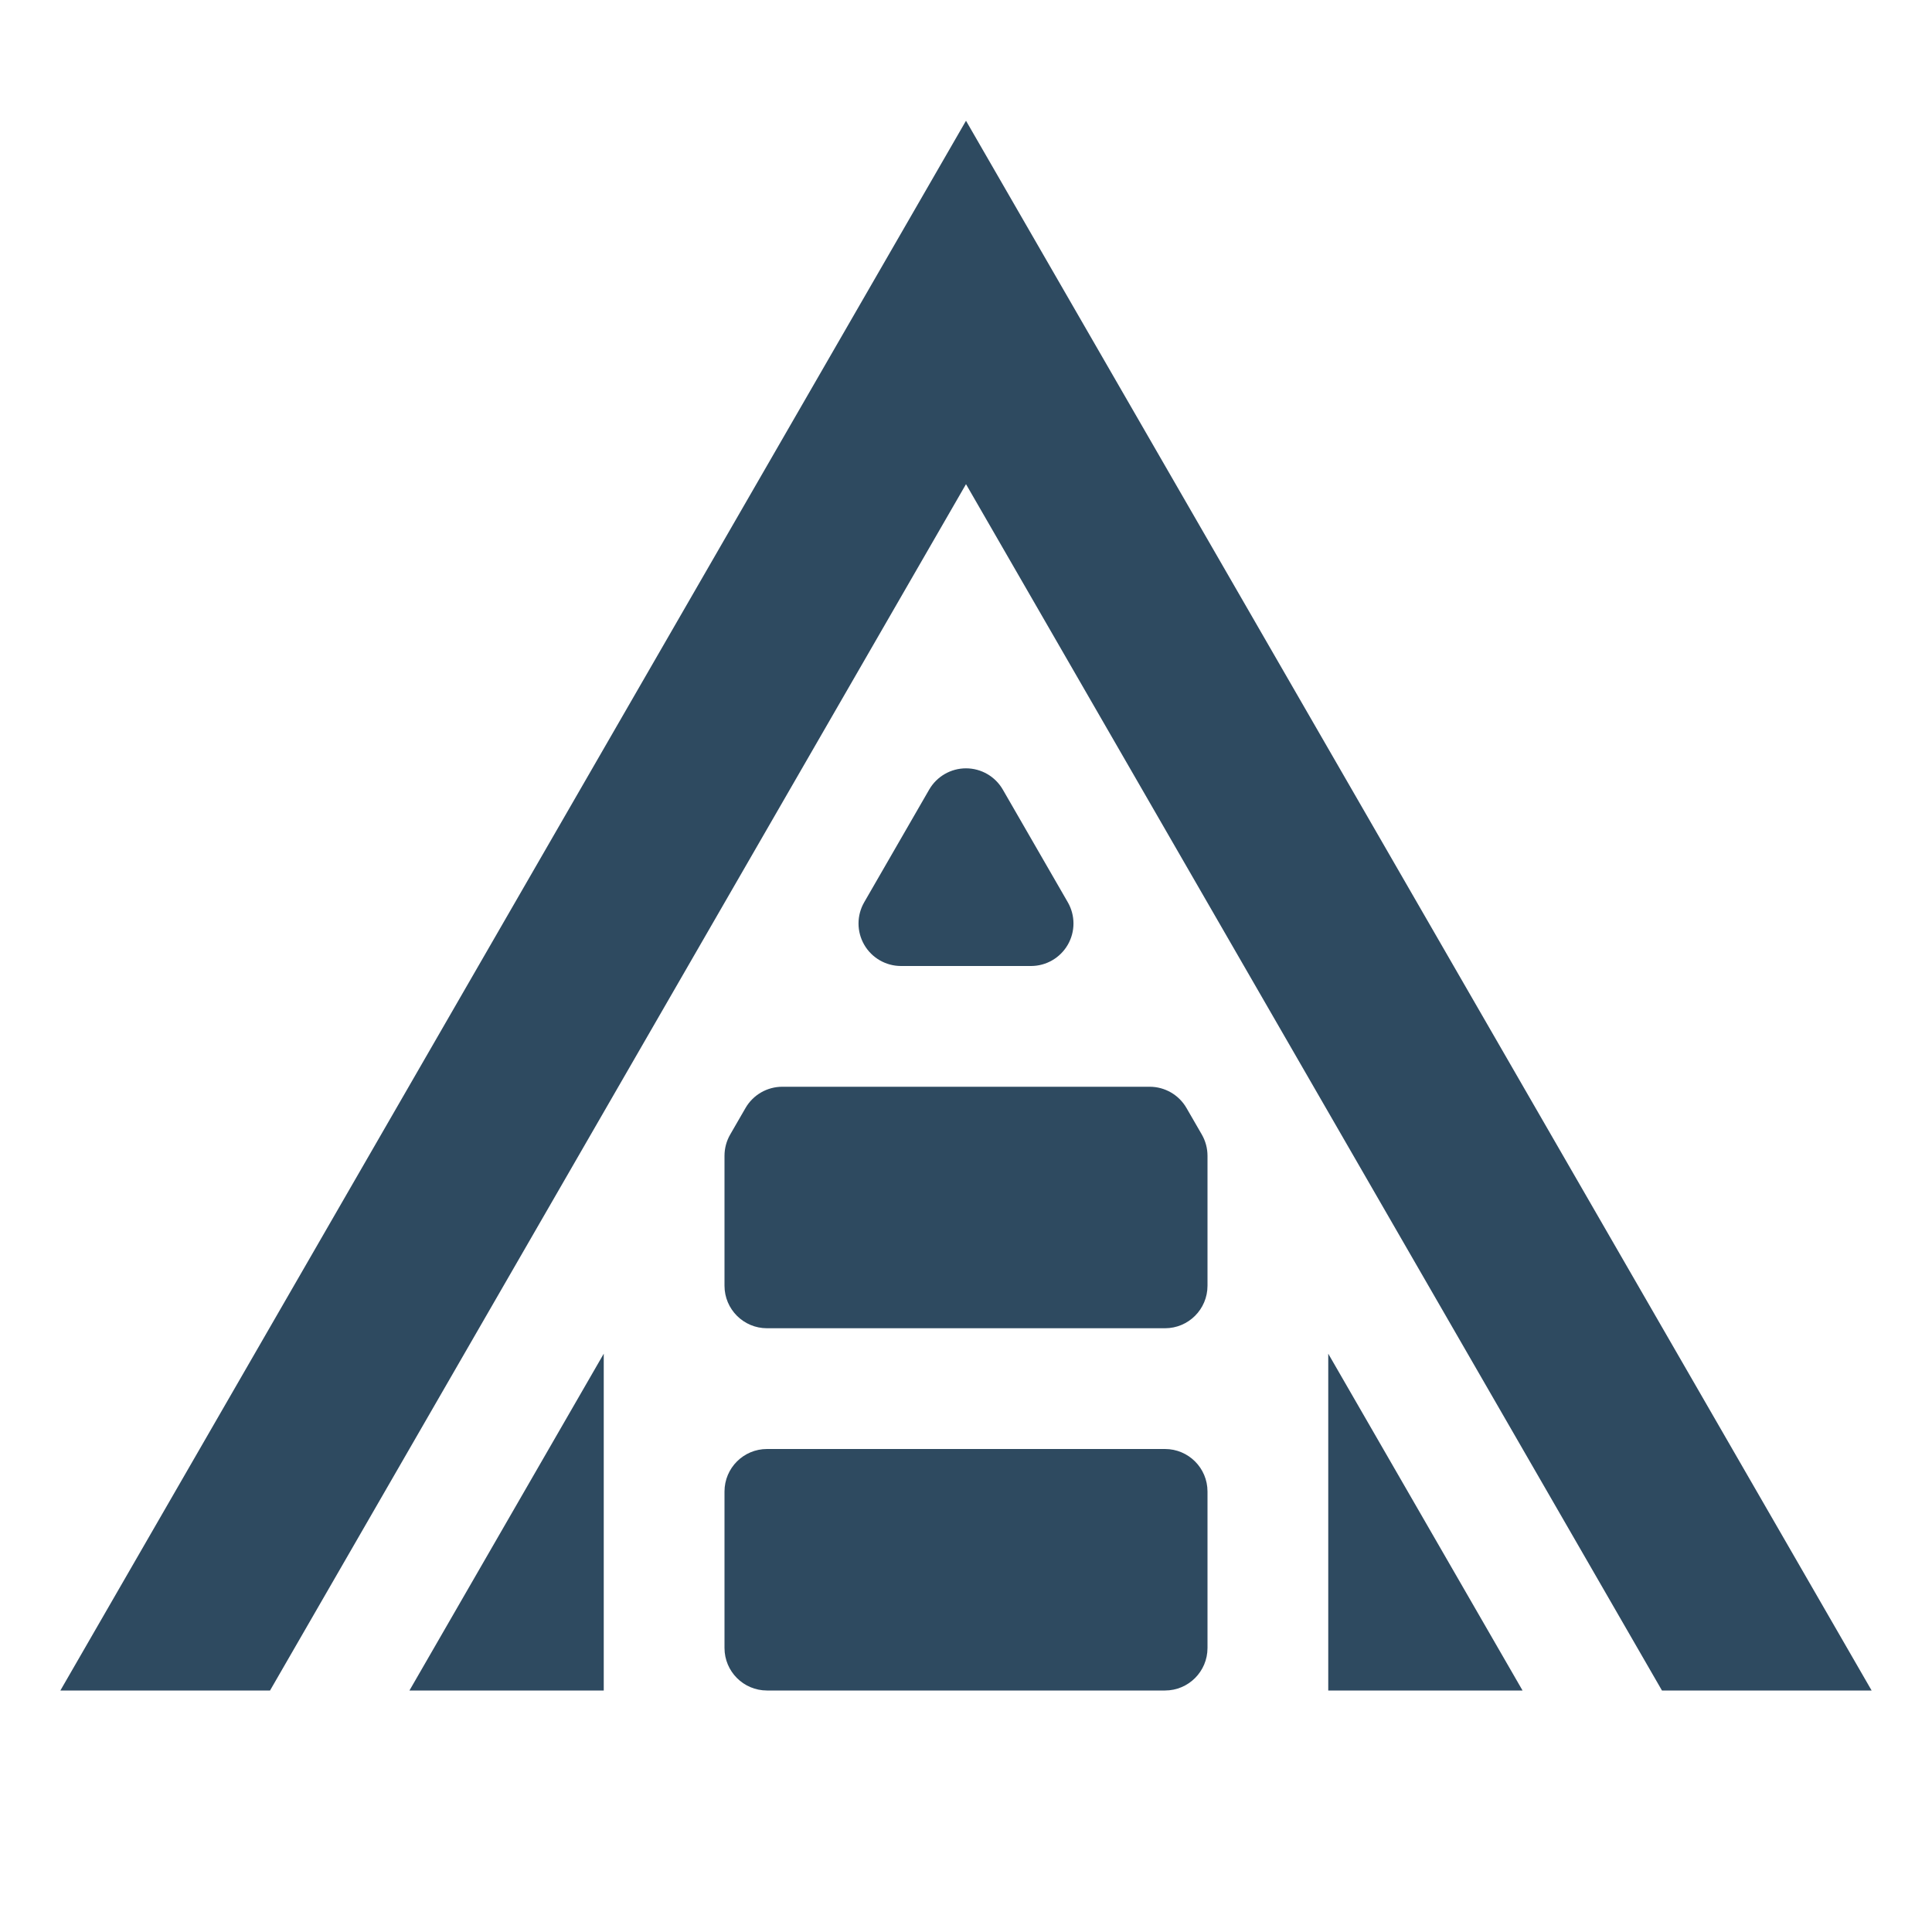
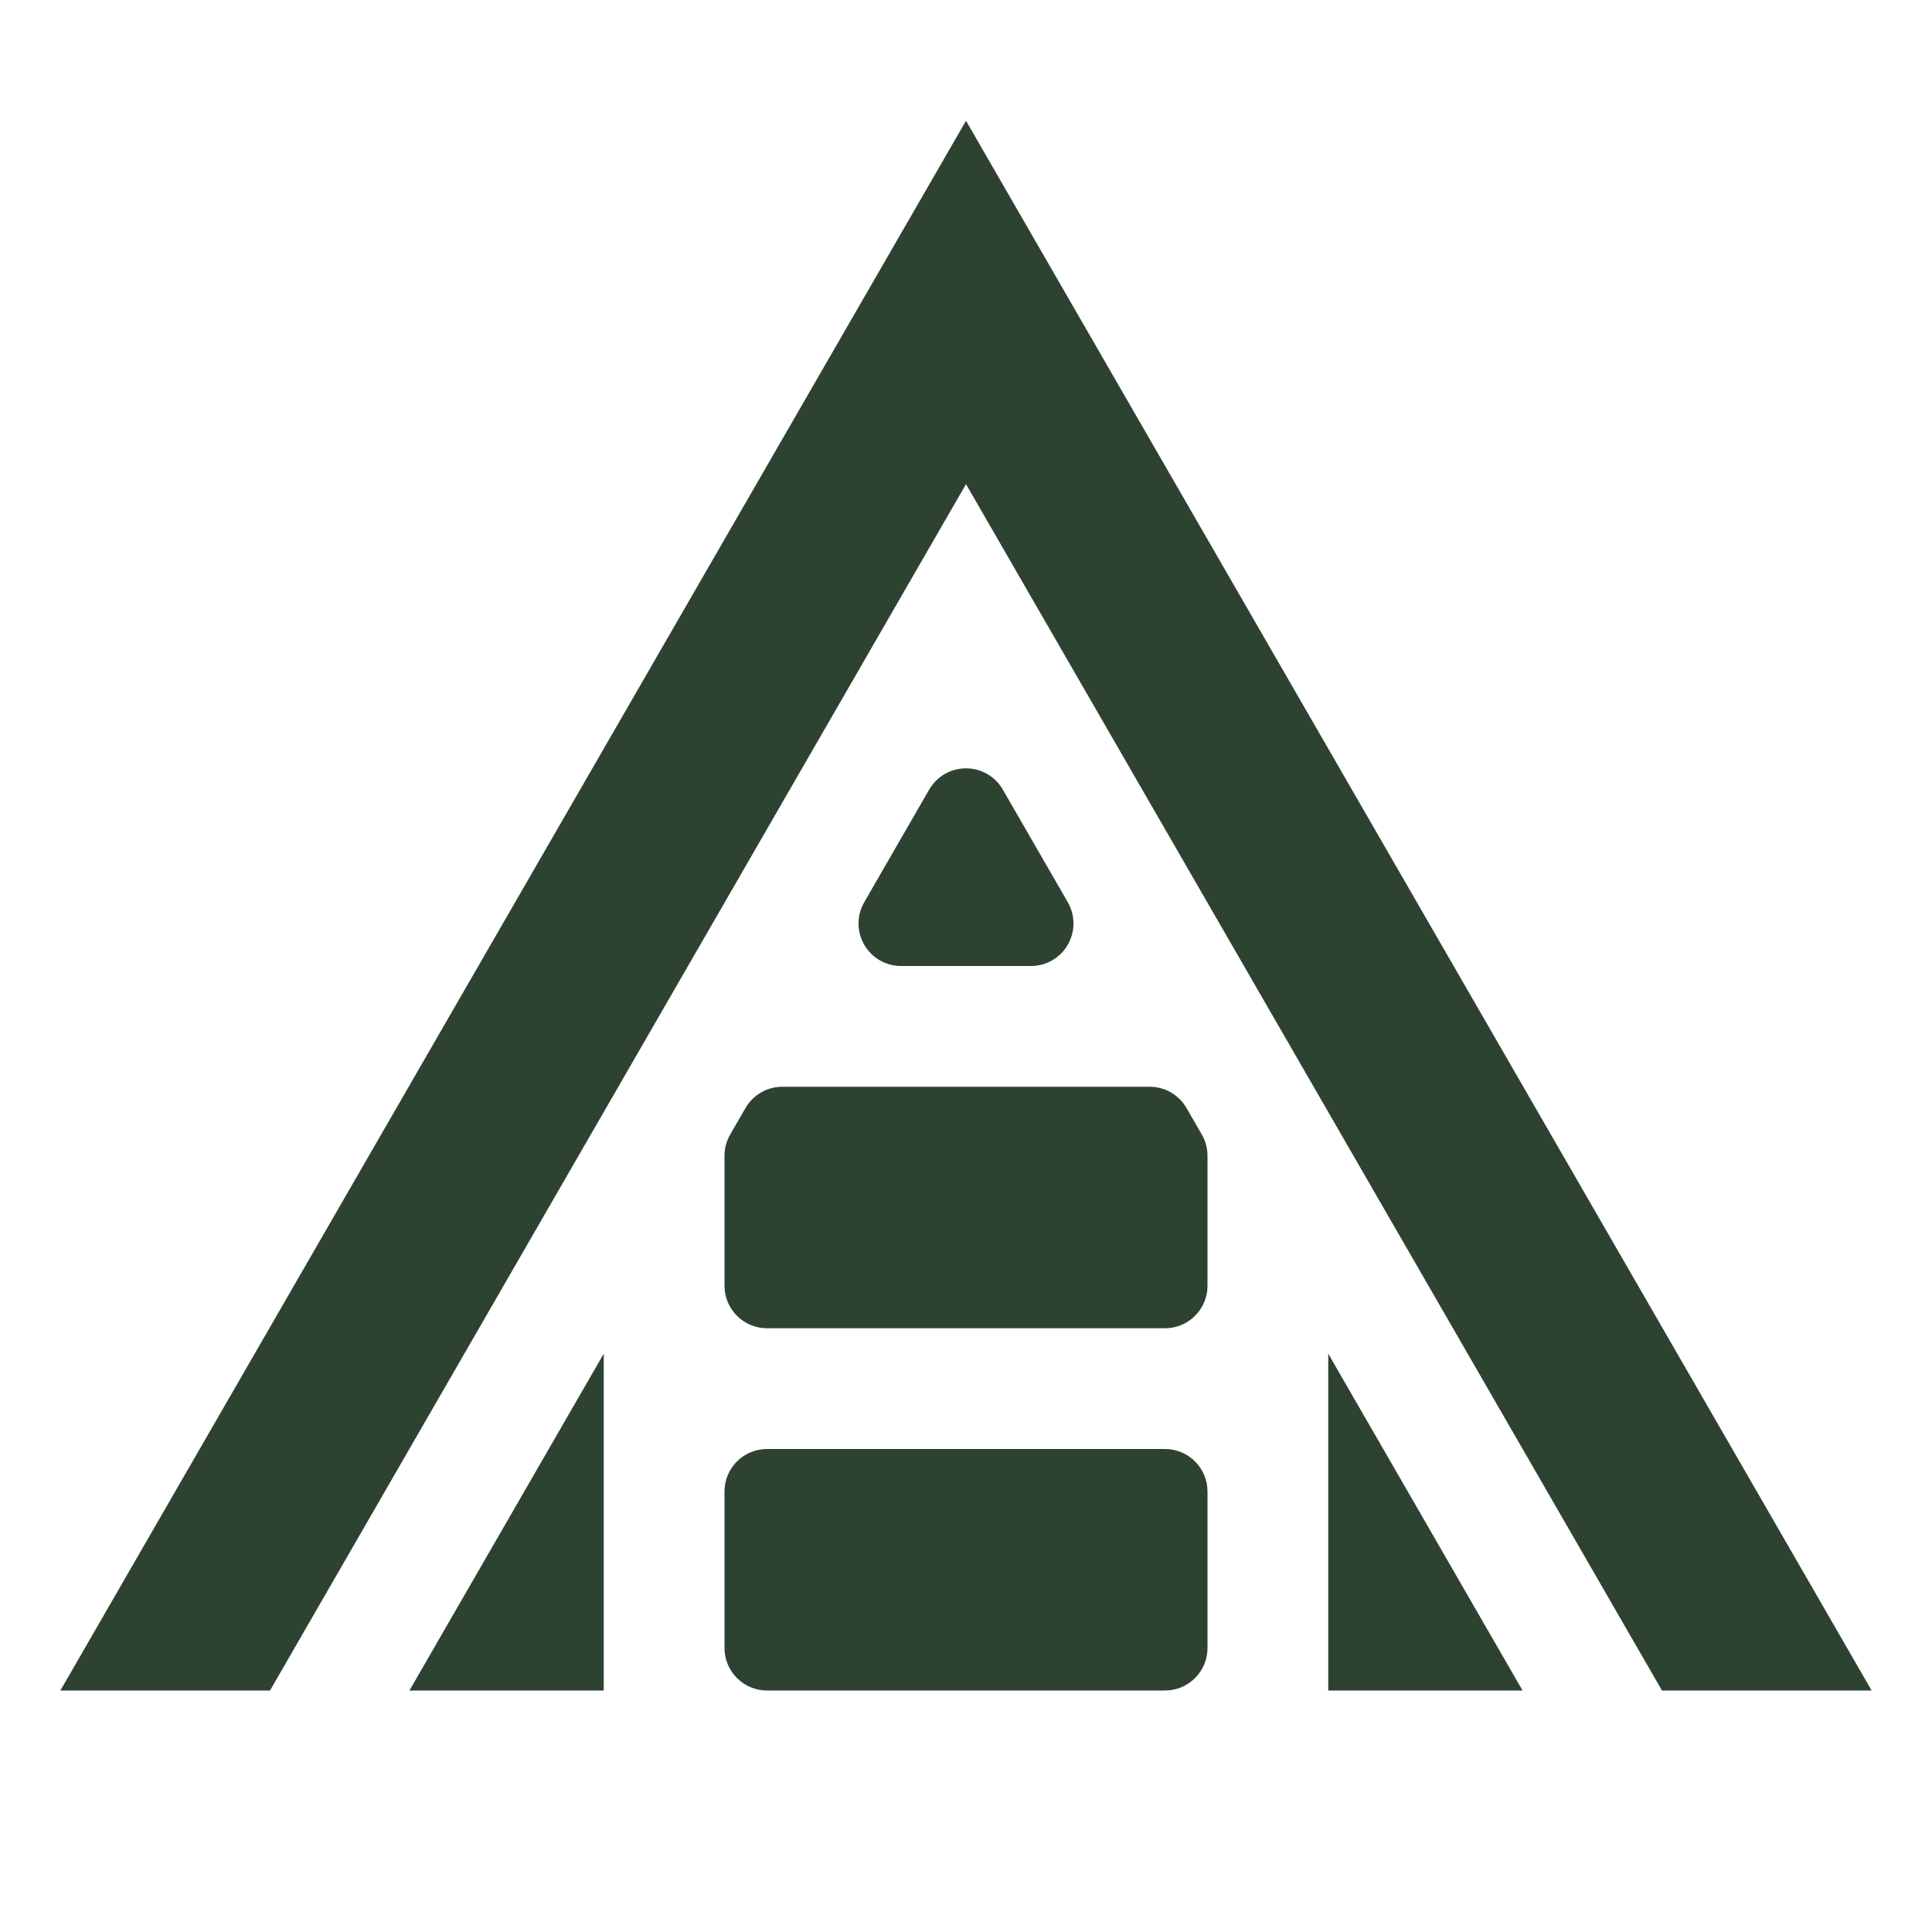
<svg xmlns="http://www.w3.org/2000/svg" viewBox="0 0 100 100">
-   <path fill="#2E4A60" d="M96.875 87.5 L50 6.25 L3.125 87.5 L13.977 87.5 L50 25.06 L86.023 87.5Z M31.25 87.5 L31.25 70.067 L21.193 87.5Z M68.75 70.067 L68.75 87.5 L78.807 87.5Z M37.5 77.2 L37.5 85.3 A2.2 2.2 0 0 0 39.7 87.5 L60.3 87.5 A2.2 2.2 0 0 0 62.5 85.3 L62.5 77.2 A2.2 2.2 0 0 0 60.3 75 L39.7 75 A2.2 2.2 0 0 0 37.5 77.2Z M38.587 57.351 L37.794 58.724 A2.2 2.2 0 0 0 37.5 59.823 L37.5 66.55 A2.2 2.2 0 0 0 39.7 68.75 L60.3 68.75 A2.2 2.2 0 0 0 62.5 66.55 L62.5 59.823 A2.2 2.2 0 0 0 62.206 58.724 L61.413 57.351 A2.2 2.2 0 0 0 59.508 56.25 L40.492 56.25 A2.2 2.2 0 0 0 38.587 57.351Z M48.094 40.87 L44.731 46.701 A2.2 2.2 0 0 0 46.636 50 L53.364 50 A2.2 2.2 0 0 0 55.269 46.701 L51.906 40.87 A2.2 2.2 0 0 0 48.094 40.87Z" />
+   <path fill="#2E4232" d="M96.875 87.5 L50 6.25 L3.125 87.5 L13.977 87.5 L50 25.06 L86.023 87.5Z M31.25 87.5 L31.25 70.067 L21.193 87.5Z M68.75 70.067 L68.75 87.5 L78.807 87.5Z M37.5 77.2 L37.5 85.3 A2.2 2.2 0 0 0 39.7 87.5 L60.3 87.5 A2.2 2.2 0 0 0 62.5 85.3 L62.5 77.2 A2.2 2.2 0 0 0 60.3 75 L39.7 75 A2.2 2.2 0 0 0 37.5 77.2Z M38.587 57.351 L37.794 58.724 A2.2 2.2 0 0 0 37.5 59.823 L37.5 66.55 A2.2 2.2 0 0 0 39.7 68.75 L60.3 68.75 A2.2 2.2 0 0 0 62.5 66.55 L62.5 59.823 A2.2 2.2 0 0 0 62.206 58.724 L61.413 57.351 A2.2 2.2 0 0 0 59.508 56.25 L40.492 56.25 A2.2 2.2 0 0 0 38.587 57.351Z M48.094 40.87 L44.731 46.701 A2.2 2.2 0 0 0 46.636 50 L53.364 50 A2.2 2.2 0 0 0 55.269 46.701 L51.906 40.87 A2.2 2.2 0 0 0 48.094 40.87Z" />
</svg>
